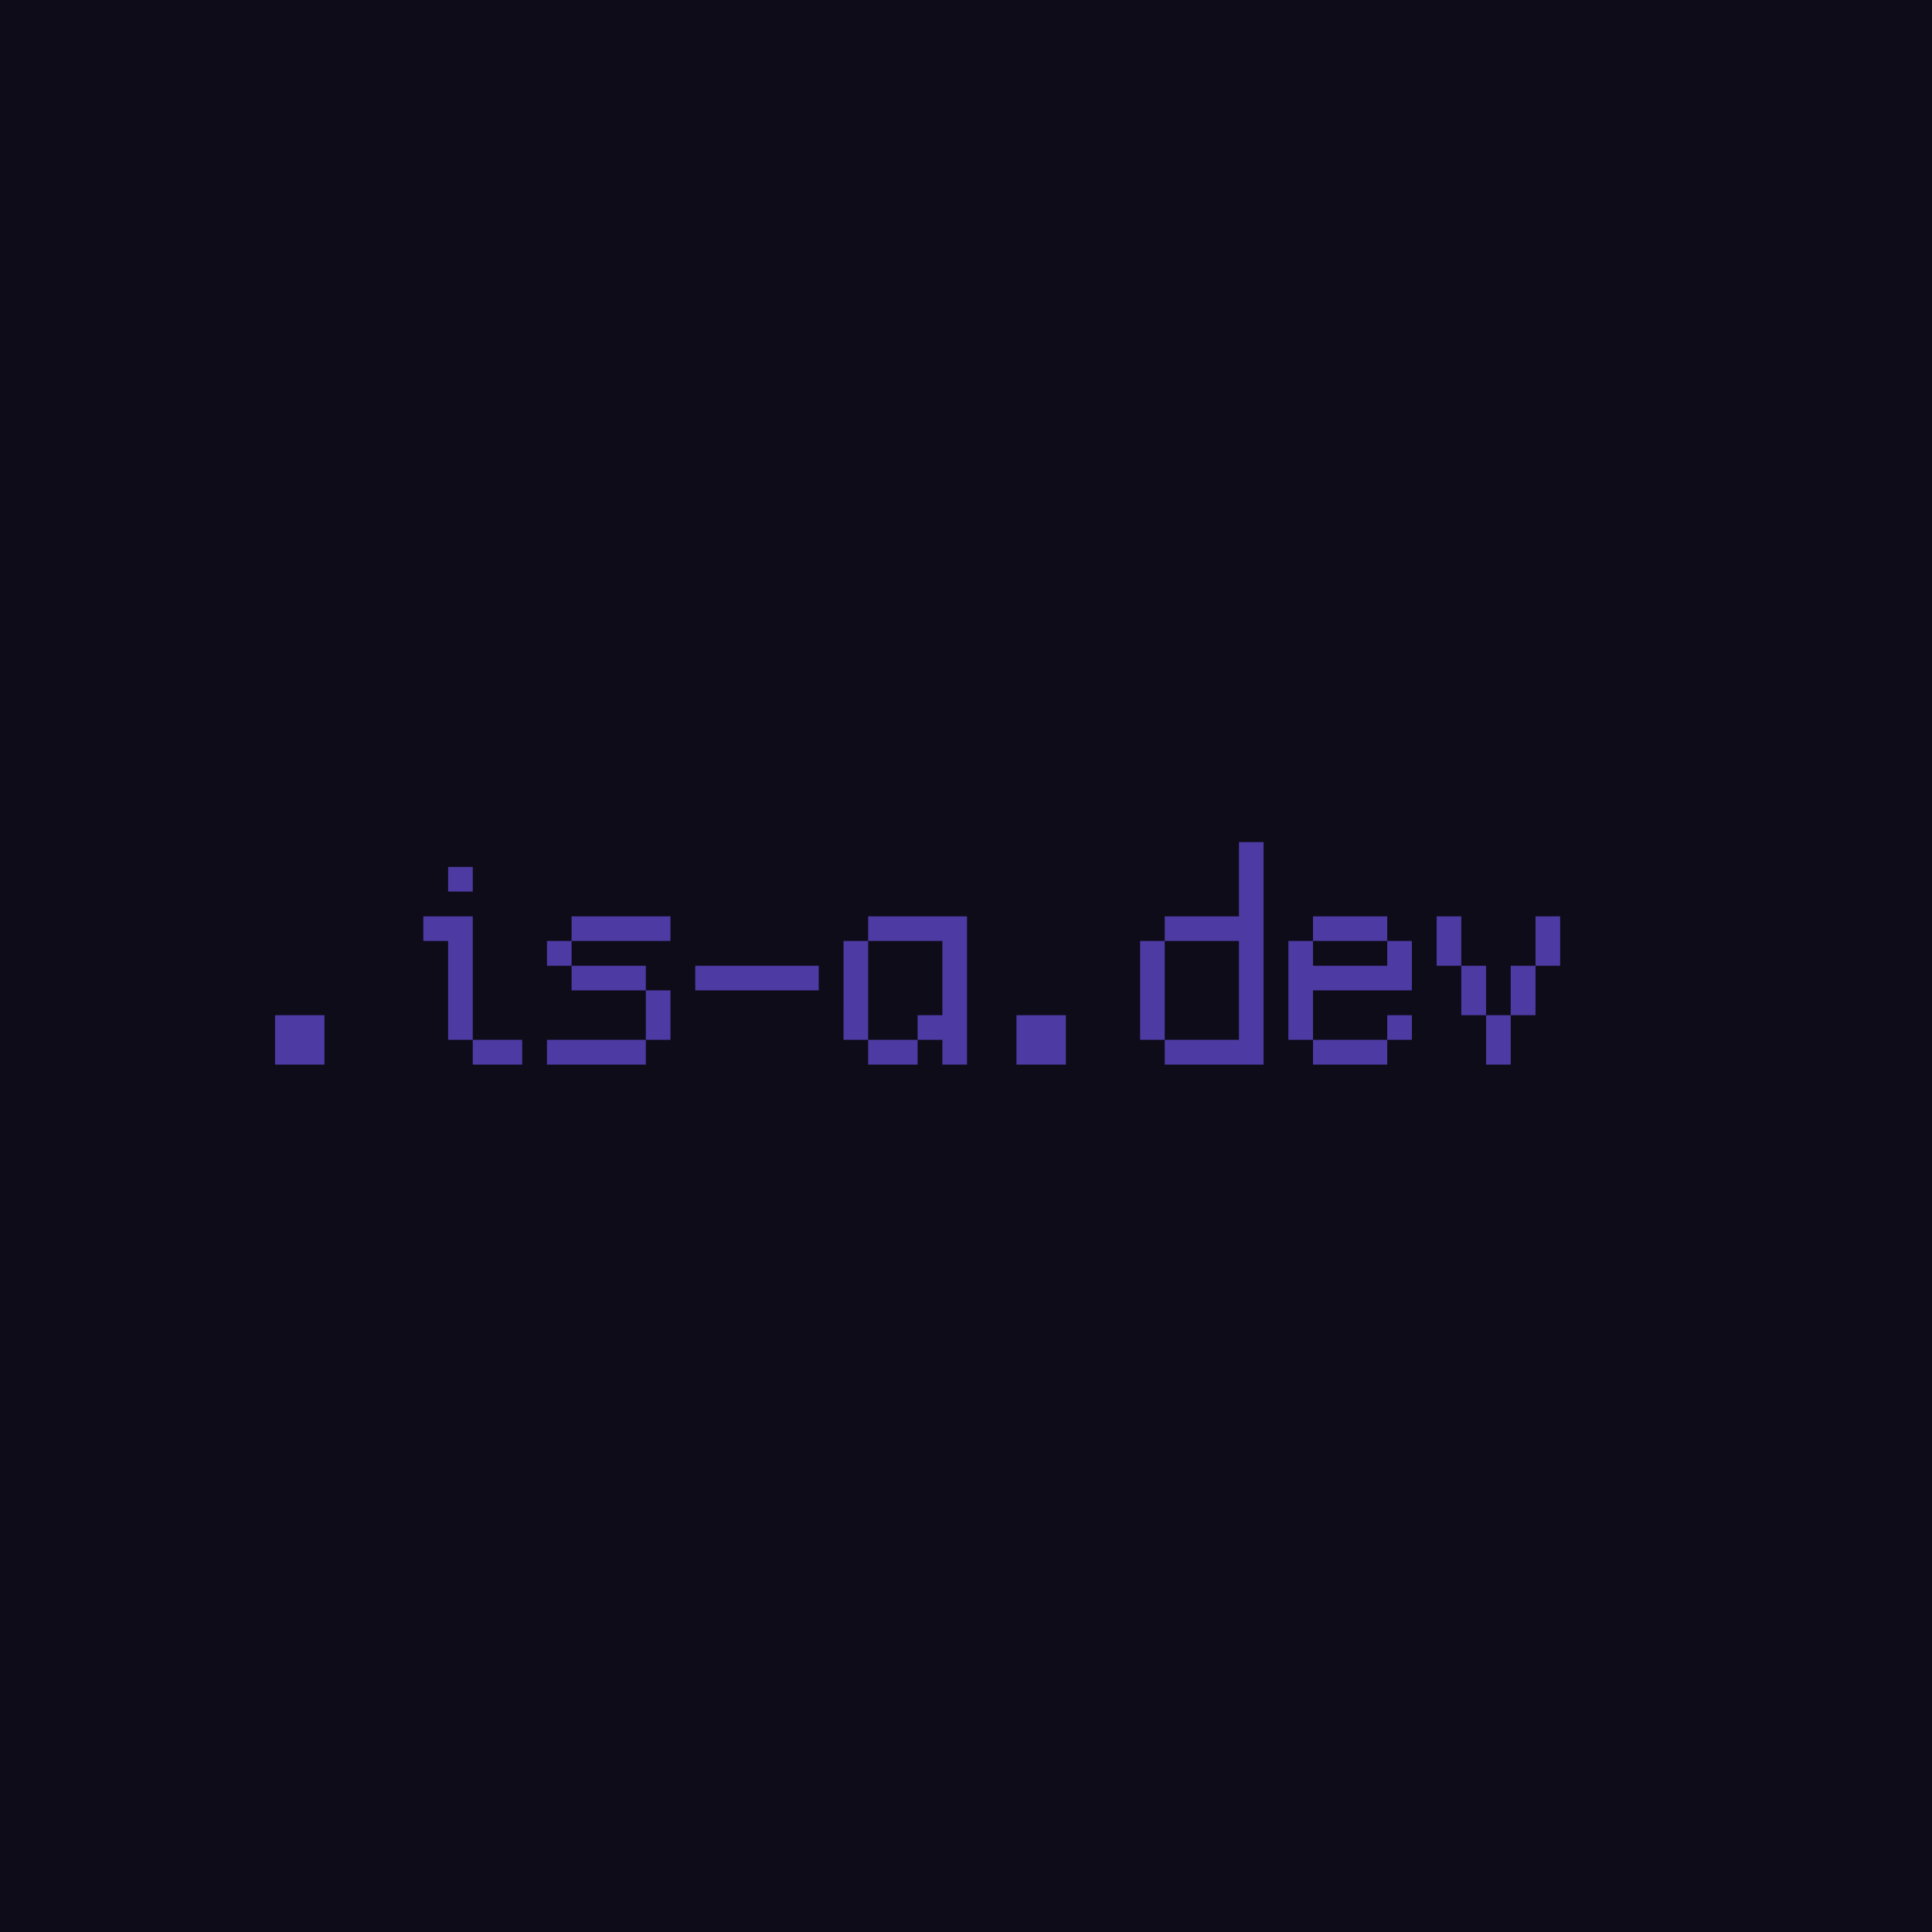
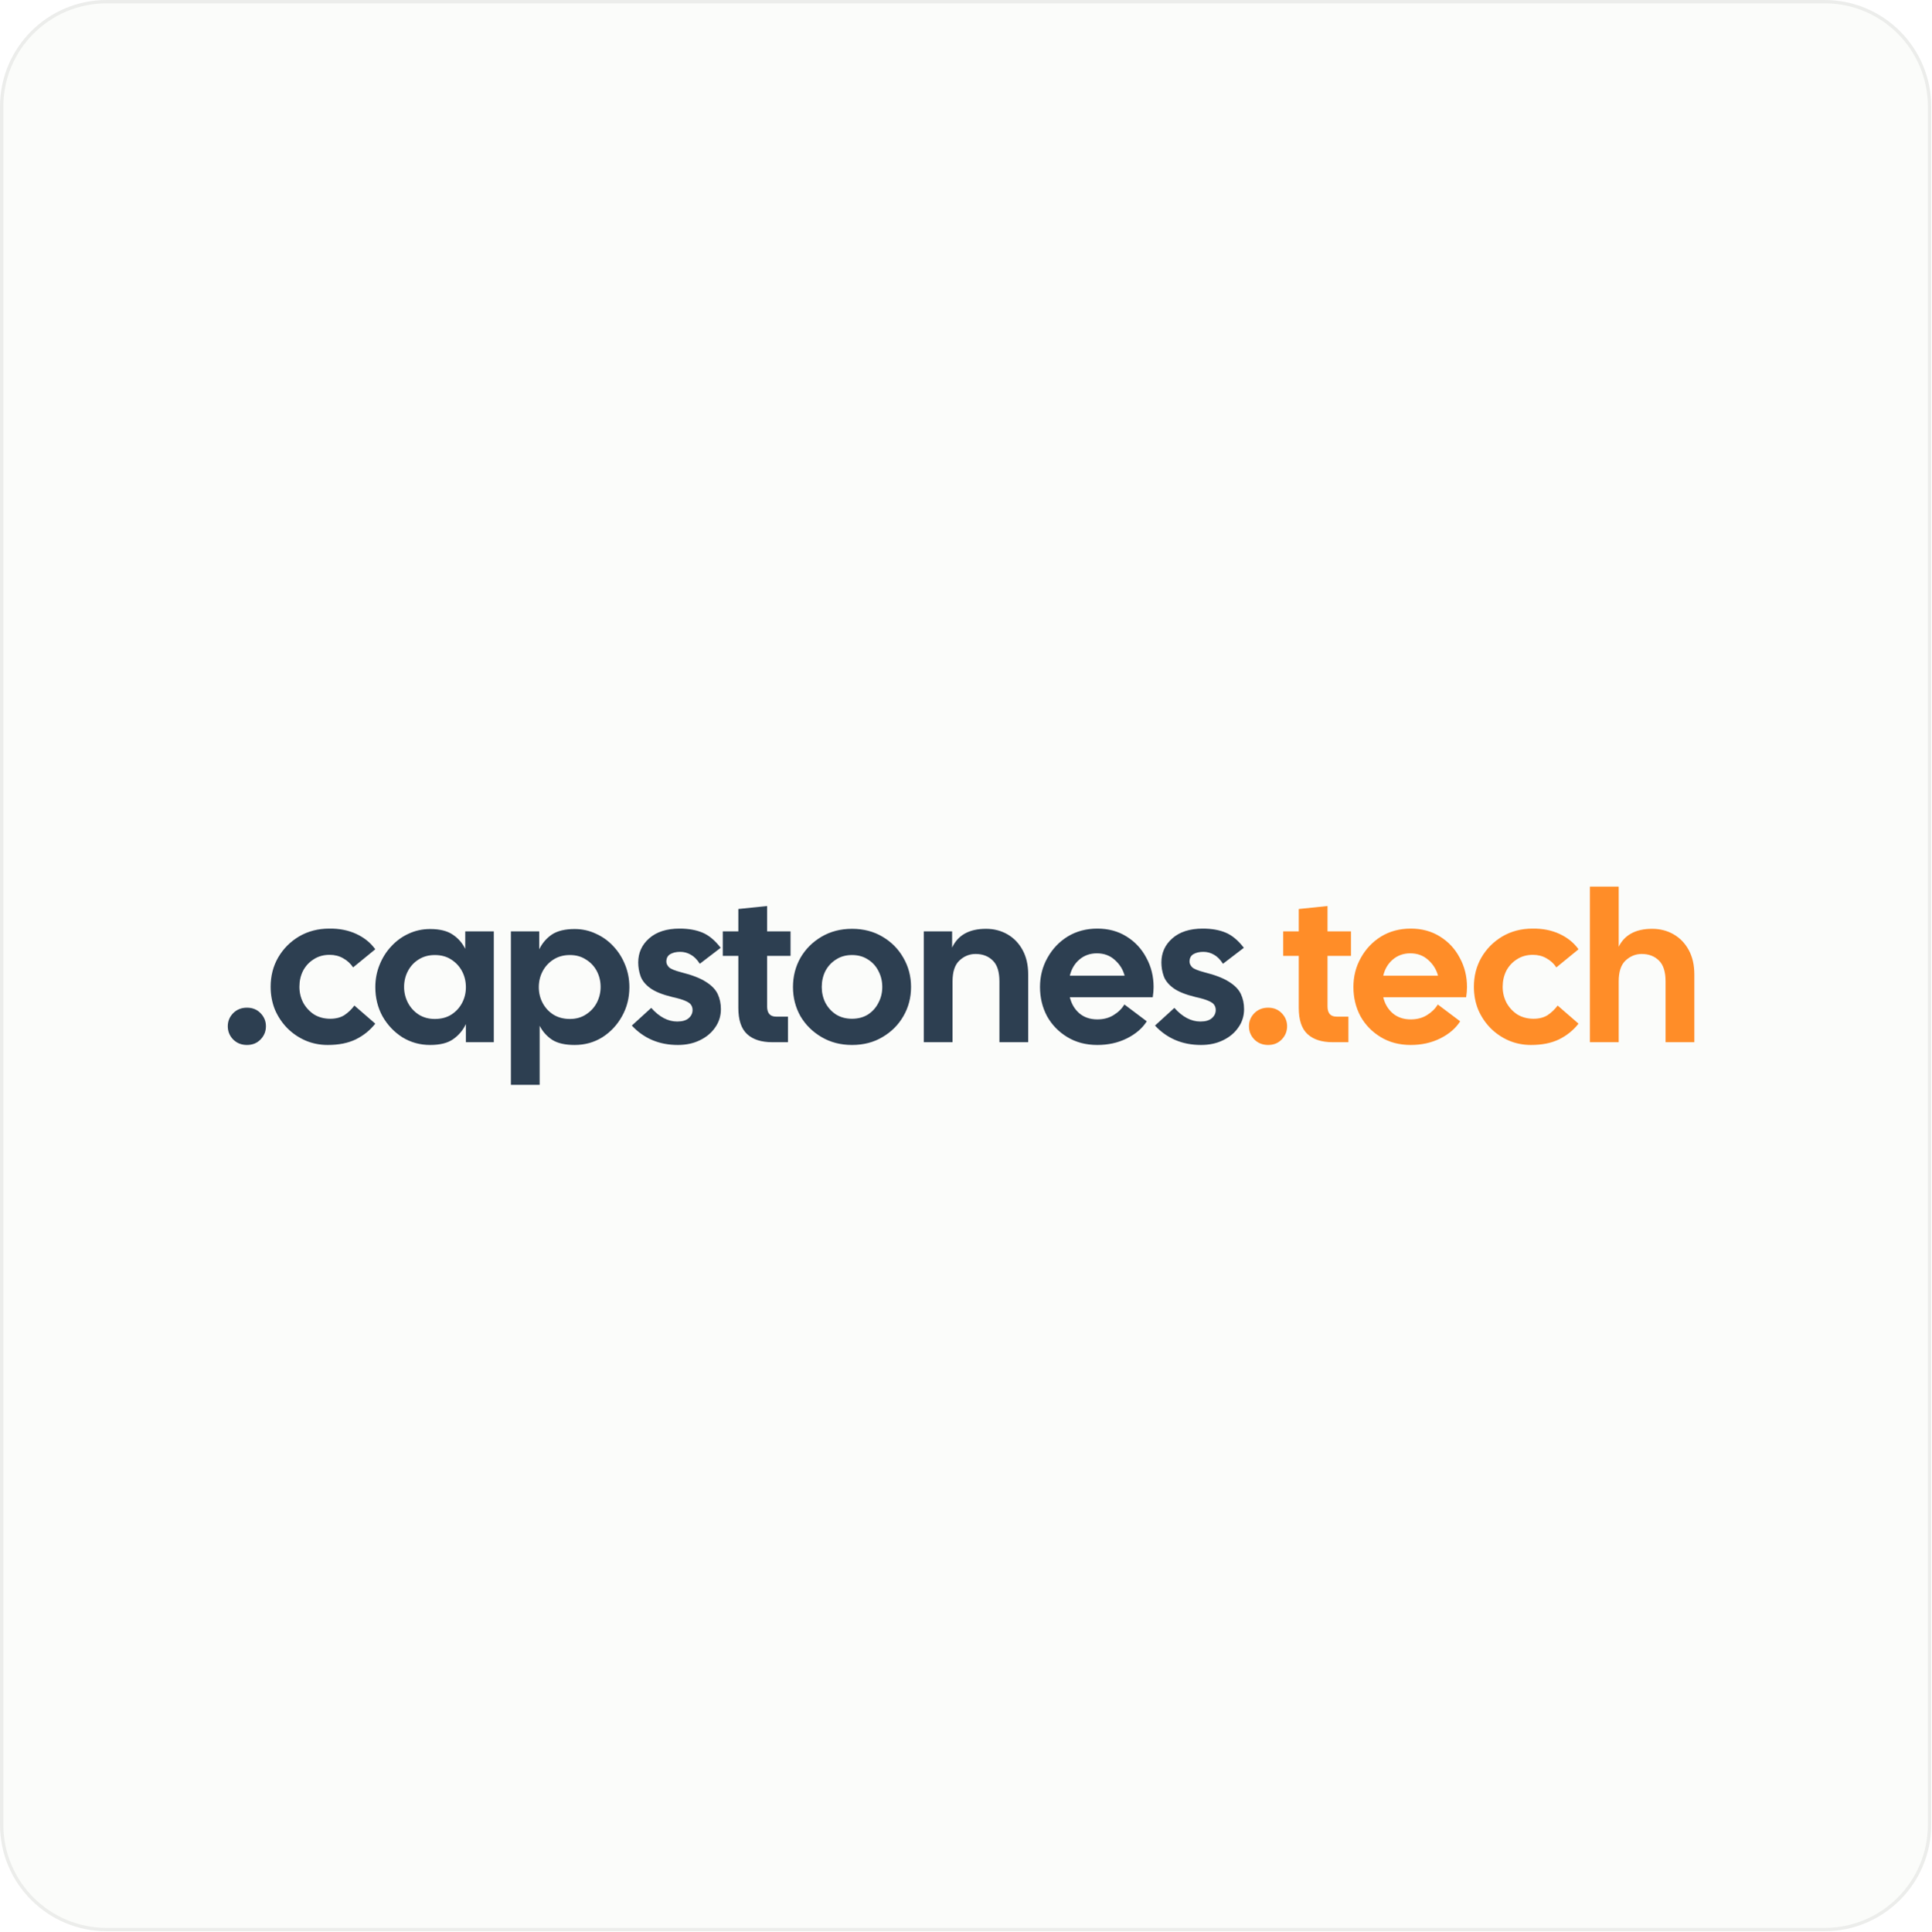
- <svg xmlns="http://www.w3.org/2000/svg" width="800" height="800" viewBox="0 0 211.667 211.667" version="1.1" id="svg1">
-   <defs id="defs1" />
-   <path fill="#0f0c19" d="M-.025 214.411h213.801V-.133H-.025z" id="path1" />
-   <path style="font-size:35.207px;line-height:1.25;font-family:CozetteVector;-inkscape-font-specification:CozetteVector;fill:#4e3aa3;stroke-width:0.88" d="m 35.549,111.223 h -5.415 v 5.415 h 5.415 z M 49.096,97.676 h 2.699 v -2.699 h -2.699 z m -2.716,5.415 h 2.716 v 10.83 h 2.699 v 2.716 h 5.415 v -2.716 h -5.415 v -13.529 h -5.415 z m 13.546,2.716 h 2.699 v 2.699 h 8.131 v 5.415 h 2.699 v -5.415 h -2.699 v -2.699 h -8.131 v -2.716 h 10.83 v -2.699 H 62.625 v 2.699 h -2.699 z m 0,10.83 h 10.83 v -2.716 H 59.926 Z m 16.245,-8.131 h 13.529 v -2.699 H 76.171 Z m 16.245,5.415 h 2.699 v 2.716 h 5.415 v -2.716 h -5.415 v -10.83 h 8.131 v 8.131 h -2.716 v 2.699 h 2.716 v 2.716 h 2.699 V 100.393 H 95.116 v 2.699 h -2.699 z m 24.36,-2.699 h -5.415 v 5.415 h 5.415 z m 18.962,2.699 h -8.131 v 2.716 h 10.83 V 92.261 h -2.699 v 8.131 h -8.131 v 2.699 h 8.131 z m -10.83,0 h 2.699 v -10.83 h -2.699 z m 16.245,0 h 2.699 v 2.716 h 8.131 v -2.716 h 2.699 v -2.699 h -2.699 v 2.699 h -8.131 v -5.415 h 10.83 v -5.415 h -2.699 v 2.716 h -8.131 v -2.716 h 8.131 v -2.699 h -8.131 v 2.699 h -2.699 z m 16.245,-8.114 h 2.699 v 5.415 h 2.716 v 5.415 h 2.699 v -5.415 h 2.716 v -5.415 h 2.699 v -5.415 h -2.699 v 5.415 h -2.716 v 5.415 h -2.699 v -5.415 h -2.716 v -5.415 h -2.699 z" id="text1" aria-label=".capstones.tech" />
+ <svg xmlns="http://www.w3.org/2000/svg" width="580" height="580" viewBox="0 0 580 580" fill="none">
+   <rect width="580" height="580" rx="32" fill="#EDF1EA" fill-opacity="0.2" />
+   <rect x="0.5" y="0.5" width="579" height="579" rx="31.5" stroke="black" stroke-opacity="0.06" />
+   <path d="M74.168 313.832C72.504 313.832 71.117 313.277 70.008 312.168C68.941 311.059 68.408 309.736 68.408 308.2C68.408 306.707 68.941 305.405 70.008 304.296C71.117 303.187 72.504 302.632 74.168 302.632C75.832 302.632 77.197 303.187 78.264 304.296C79.331 305.405 79.864 306.707 79.864 308.2C79.864 309.736 79.331 311.059 78.264 312.168C77.197 313.277 75.832 313.832 74.168 313.832ZM98.432 313.832C96.043 313.832 93.803 313.384 91.712 312.488C89.664 311.592 87.851 310.355 86.272 308.776C84.693 307.155 83.456 305.299 82.56 303.208C81.707 301.075 81.28 298.792 81.28 296.36C81.28 293.117 82.027 290.195 83.52 287.592C85.056 284.947 87.147 282.835 89.792 281.256C92.48 279.677 95.509 278.888 98.88 278.888C101.909 278.845 104.619 279.379 107.008 280.488C109.397 281.597 111.296 283.133 112.704 285.096L106.048 290.536C105.28 289.384 104.277 288.467 103.04 287.784C101.845 287.101 100.501 286.76 99.008 286.76C97.173 286.76 95.573 287.208 94.208 288.104C92.843 288.957 91.776 290.109 91.008 291.56C90.283 293.011 89.92 294.611 89.92 296.36C89.92 298.067 90.304 299.667 91.072 301.16C91.883 302.611 92.971 303.784 94.336 304.68C95.744 305.533 97.365 305.96 99.2 305.96C100.864 305.96 102.272 305.597 103.424 304.872C104.576 304.104 105.579 303.144 106.432 301.992L112.704 307.432C111.125 309.437 109.163 311.016 106.816 312.168C104.512 313.277 101.717 313.832 98.432 313.832ZM129.166 313.832C126.136 313.832 123.363 313.064 120.845 311.528C118.371 309.949 116.387 307.859 114.894 305.256C113.443 302.611 112.718 299.688 112.718 296.488C112.718 294.099 113.144 291.859 113.998 289.768C114.851 287.635 116.024 285.779 117.518 284.2C119.011 282.579 120.739 281.32 122.702 280.424C124.707 279.485 126.862 279.016 129.166 279.016C132.067 279.016 134.328 279.571 135.95 280.68C137.571 281.747 138.83 283.176 139.726 284.968V279.72H148.302V313H139.918V307.56C139.022 309.437 137.742 310.952 136.078 312.104C134.456 313.256 132.152 313.832 129.166 313.832ZM130.574 306.024C132.494 306.024 134.136 305.597 135.502 304.744C136.91 303.848 137.998 302.675 138.766 301.224C139.534 299.773 139.918 298.195 139.918 296.488C139.918 294.739 139.534 293.139 138.766 291.688C137.998 290.237 136.91 289.064 135.502 288.168C134.136 287.272 132.494 286.824 130.574 286.824C128.739 286.824 127.118 287.272 125.71 288.168C124.344 289.021 123.278 290.173 122.51 291.624C121.742 293.075 121.358 294.675 121.358 296.424C121.358 298.088 121.742 299.667 122.51 301.16C123.278 302.611 124.344 303.784 125.71 304.68C127.118 305.576 128.739 306.024 130.574 306.024ZM153.435 325.8V279.72H161.947V285.096C162.843 283.261 164.102 281.789 165.723 280.68C167.387 279.571 169.67 279.016 172.571 279.016C174.875 279.016 177.008 279.485 178.971 280.424C180.976 281.32 182.726 282.579 184.219 284.2C185.712 285.779 186.886 287.635 187.739 289.768C188.592 291.859 189.019 294.099 189.019 296.488C189.019 299.688 188.272 302.611 186.779 305.256C185.328 307.859 183.366 309.949 180.891 311.528C178.416 313.064 175.643 313.832 172.571 313.832C169.712 313.832 167.472 313.32 165.851 312.296C164.23 311.229 162.971 309.821 162.075 308.072V325.8H153.435ZM171.163 306.024C172.998 306.024 174.598 305.576 175.963 304.68C177.371 303.784 178.459 302.611 179.227 301.16C179.995 299.667 180.379 298.088 180.379 296.424C180.379 294.675 179.995 293.075 179.227 291.624C178.459 290.173 177.371 289.021 175.963 288.168C174.598 287.272 172.998 286.824 171.163 286.824C169.286 286.824 167.643 287.272 166.235 288.168C164.827 289.064 163.739 290.237 162.971 291.688C162.203 293.139 161.819 294.739 161.819 296.488C161.819 298.195 162.203 299.773 162.971 301.224C163.739 302.675 164.827 303.848 166.235 304.744C167.643 305.597 169.286 306.024 171.163 306.024ZM203.577 313.832C197.988 313.832 193.38 311.891 189.753 308.008L195.577 302.696C198.009 305.427 200.612 306.792 203.385 306.792C204.878 306.792 206.009 306.472 206.777 305.832C207.588 305.149 207.993 304.317 207.993 303.336C207.993 302.739 207.844 302.227 207.545 301.8C207.289 301.373 206.713 300.968 205.817 300.584C204.964 300.2 203.662 299.816 201.913 299.432C198.926 298.707 196.708 297.811 195.257 296.744C193.806 295.677 192.846 294.483 192.377 293.16C191.908 291.837 191.673 290.472 191.673 289.064C191.673 286.163 192.761 283.752 194.937 281.832C197.156 279.869 200.206 278.888 204.089 278.888C206.777 278.888 209.081 279.293 211.001 280.104C212.921 280.915 214.734 282.429 216.441 284.648L210.169 289.448C209.358 288.168 208.441 287.251 207.417 286.696C206.436 286.141 205.39 285.864 204.281 285.864C203.086 285.864 202.084 286.099 201.273 286.568C200.505 287.037 200.121 287.784 200.121 288.808C200.121 289.363 200.377 289.917 200.889 290.472C201.401 290.984 202.638 291.496 204.601 292.008C207.844 292.819 210.318 293.779 212.025 294.888C213.732 295.955 214.905 297.171 215.545 298.536C216.185 299.901 216.505 301.416 216.505 303.08C216.505 305.128 215.929 306.963 214.777 308.584C213.668 310.205 212.132 311.485 210.169 312.424C208.249 313.363 206.052 313.832 203.577 313.832ZM231.918 313C228.633 313 226.115 312.189 224.366 310.568C222.617 308.947 221.742 306.323 221.742 302.696V287.08H217.07V279.72H221.742V273L230.382 272.104V279.72H237.422V287.08H230.382V302.248C230.382 304.296 231.278 305.32 233.07 305.32H236.654V313H231.918ZM255.883 313.832C252.47 313.832 249.419 313.043 246.731 311.464C244.043 309.885 241.931 307.795 240.395 305.192C238.902 302.547 238.155 299.624 238.155 296.424C238.155 293.224 238.902 290.301 240.395 287.656C241.931 285.011 244.043 282.899 246.731 281.32C249.419 279.741 252.47 278.952 255.883 278.952C259.339 278.952 262.39 279.741 265.035 281.32C267.723 282.899 269.814 285.011 271.307 287.656C272.843 290.301 273.611 293.224 273.611 296.424C273.611 299.624 272.843 302.547 271.307 305.192C269.814 307.795 267.723 309.885 265.035 311.464C262.39 313.043 259.339 313.832 255.883 313.832ZM255.883 305.96C257.718 305.96 259.318 305.533 260.683 304.68C262.048 303.784 263.094 302.611 263.819 301.16C264.587 299.709 264.971 298.131 264.971 296.424C264.971 294.675 264.587 293.075 263.819 291.624C263.094 290.173 262.048 289.021 260.683 288.168C259.318 287.272 257.718 286.824 255.883 286.824C254.048 286.824 252.448 287.272 251.083 288.168C249.718 289.021 248.651 290.173 247.883 291.624C247.158 293.075 246.795 294.675 246.795 296.424C246.795 298.131 247.158 299.709 247.883 301.16C248.651 302.611 249.718 303.784 251.083 304.68C252.448 305.533 254.048 305.96 255.883 305.96ZM277.435 313V279.72H285.947V284.584C287.696 280.829 291.088 278.952 296.123 278.952C298.512 278.952 300.667 279.507 302.587 280.616C304.507 281.725 306.022 283.304 307.131 285.352C308.24 287.4 308.795 289.832 308.795 292.648V313H300.155V294.76C300.155 291.859 299.494 289.768 298.171 288.488C296.848 287.165 295.12 286.504 292.987 286.504C291.152 286.504 289.531 287.165 288.123 288.488C286.758 289.768 286.075 291.859 286.075 294.76V313H277.435ZM329.559 313.832C326.145 313.832 323.137 313.043 320.535 311.464C317.932 309.885 315.905 307.795 314.455 305.192C313.047 302.547 312.343 299.624 312.343 296.424C312.343 293.224 313.089 290.301 314.583 287.656C316.076 284.968 318.103 282.835 320.663 281.256C323.265 279.677 326.231 278.888 329.559 278.888C332.887 278.888 335.809 279.677 338.327 281.256C340.887 282.835 342.871 284.968 344.279 287.656C345.729 290.301 346.455 293.224 346.455 296.424C346.455 296.893 346.433 297.384 346.391 297.896C346.348 298.408 346.284 298.941 346.199 299.496H321.303C321.772 301.459 322.711 303.059 324.119 304.296C325.569 305.533 327.383 306.152 329.559 306.152C331.436 306.152 333.057 305.725 334.423 304.872C335.831 304.019 336.919 302.952 337.687 301.672L344.407 306.728C343.084 308.819 341.1 310.525 338.455 311.848C335.809 313.171 332.844 313.832 329.559 313.832ZM329.431 286.312C327.383 286.312 325.633 286.931 324.183 288.168C322.732 289.405 321.772 291.027 321.303 293.032H337.751C337.281 291.197 336.3 289.619 334.807 288.296C333.356 286.973 331.564 286.312 329.431 286.312ZM360.702 313.832C355.113 313.832 350.505 311.891 346.878 308.008L352.702 302.696C355.134 305.427 357.737 306.792 360.51 306.792C362.003 306.792 363.134 306.472 363.902 305.832C364.713 305.149 365.118 304.317 365.118 303.336C365.118 302.739 364.969 302.227 364.67 301.8C364.414 301.373 363.838 300.968 362.942 300.584C362.089 300.2 360.787 299.816 359.038 299.432C356.051 298.707 353.833 297.811 352.382 296.744C350.931 295.677 349.971 294.483 349.502 293.16C349.033 291.837 348.798 290.472 348.798 289.064C348.798 286.163 349.886 283.752 352.062 281.832C354.281 279.869 357.331 278.888 361.214 278.888C363.902 278.888 366.206 279.293 368.126 280.104C370.046 280.915 371.859 282.429 373.566 284.648L367.294 289.448C366.483 288.168 365.566 287.251 364.542 286.696C363.561 286.141 362.515 285.864 361.406 285.864C360.211 285.864 359.209 286.099 358.398 286.568C357.63 287.037 357.246 287.784 357.246 288.808C357.246 289.363 357.502 289.917 358.014 290.472C358.526 290.984 359.763 291.496 361.726 292.008C364.969 292.819 367.443 293.779 369.15 294.888C370.857 295.955 372.03 297.171 372.67 298.536C373.31 299.901 373.63 301.416 373.63 303.08C373.63 305.128 373.054 306.963 371.902 308.584C370.793 310.205 369.257 311.485 367.294 312.424C365.374 313.363 363.177 313.832 360.702 313.832Z" fill="#2D3F51" />
+   <path d="M380.856 313.832C379.192 313.832 377.805 313.277 376.696 312.168C375.629 311.059 375.096 309.736 375.096 308.2C375.096 306.707 375.629 305.405 376.696 304.296C377.805 303.187 379.192 302.632 380.856 302.632C382.52 302.632 383.885 303.187 384.952 304.296C386.018 305.405 386.552 306.707 386.552 308.2C386.552 309.736 386.018 311.059 384.952 312.168C383.885 313.277 382.52 313.832 380.856 313.832ZM400.231 313C396.945 313 394.428 312.189 392.679 310.568C390.929 308.947 390.055 306.323 390.055 302.696V287.08H385.383V279.72H390.055V273L398.695 272.104V279.72H405.735V287.08H398.695V302.248C398.695 304.296 399.591 305.32 401.383 305.32H404.967V313H400.231ZM423.684 313.832C420.27 313.832 417.262 313.043 414.66 311.464C412.057 309.885 410.03 307.795 408.58 305.192C407.172 302.547 406.468 299.624 406.468 296.424C406.468 293.224 407.214 290.301 408.708 287.656C410.201 284.968 412.228 282.835 414.788 281.256C417.39 279.677 420.356 278.888 423.684 278.888C427.012 278.888 429.934 279.677 432.452 281.256C435.012 282.835 436.996 284.968 438.404 287.656C439.854 290.301 440.58 293.224 440.58 296.424C440.58 296.893 440.558 297.384 440.516 297.896C440.473 298.408 440.409 298.941 440.324 299.496H415.428C415.897 301.459 416.836 303.059 418.244 304.296C419.694 305.533 421.508 306.152 423.684 306.152C425.561 306.152 427.182 305.725 428.548 304.872C429.956 304.019 431.044 302.952 431.812 301.672L438.532 306.728C437.209 308.819 435.225 310.525 432.58 311.848C429.934 313.171 426.969 313.832 423.684 313.832ZM423.556 286.312C421.508 286.312 419.758 286.931 418.308 288.168C416.857 289.405 415.897 291.027 415.428 293.032H431.876C431.406 291.197 430.425 289.619 428.932 288.296C427.481 286.973 425.689 286.312 423.556 286.312ZM459.807 313.832C457.418 313.832 455.178 313.384 453.087 312.488C451.039 311.592 449.226 310.355 447.647 308.776C446.068 307.155 444.831 305.299 443.935 303.208C443.082 301.075 442.655 298.792 442.655 296.36C442.655 293.117 443.402 290.195 444.895 287.592C446.431 284.947 448.522 282.835 451.167 281.256C453.855 279.677 456.884 278.888 460.255 278.888C463.284 278.845 465.994 279.379 468.383 280.488C470.772 281.597 472.671 283.133 474.079 285.096L467.423 290.536C466.655 289.384 465.652 288.467 464.415 287.784C463.22 287.101 461.876 286.76 460.383 286.76C458.548 286.76 456.948 287.208 455.583 288.104C454.218 288.957 453.151 290.109 452.383 291.56C451.658 293.011 451.295 294.611 451.295 296.36C451.295 298.067 451.679 299.667 452.447 301.16C453.258 302.611 454.346 303.784 455.711 304.68C457.119 305.533 458.74 305.96 460.575 305.96C462.239 305.96 463.647 305.597 464.799 304.872C465.951 304.104 466.954 303.144 467.807 301.992L474.079 307.432C472.5 309.437 470.538 311.016 468.191 312.168C465.887 313.277 463.092 313.832 459.807 313.832ZM477.498 313V266.28H486.138V284.328C487.93 280.744 491.279 278.952 496.186 278.952C498.575 278.952 500.73 279.507 502.65 280.616C504.57 281.725 506.084 283.304 507.194 285.352C508.303 287.4 508.858 289.832 508.858 292.648V313H500.218V294.76C500.218 291.859 499.556 289.768 498.234 288.488C496.911 287.165 495.183 286.504 493.05 286.504C491.215 286.504 489.594 287.165 488.186 288.488C486.82 289.768 486.138 291.859 486.138 294.76V313H477.498Z" fill="#FF8D28" />
</svg>
